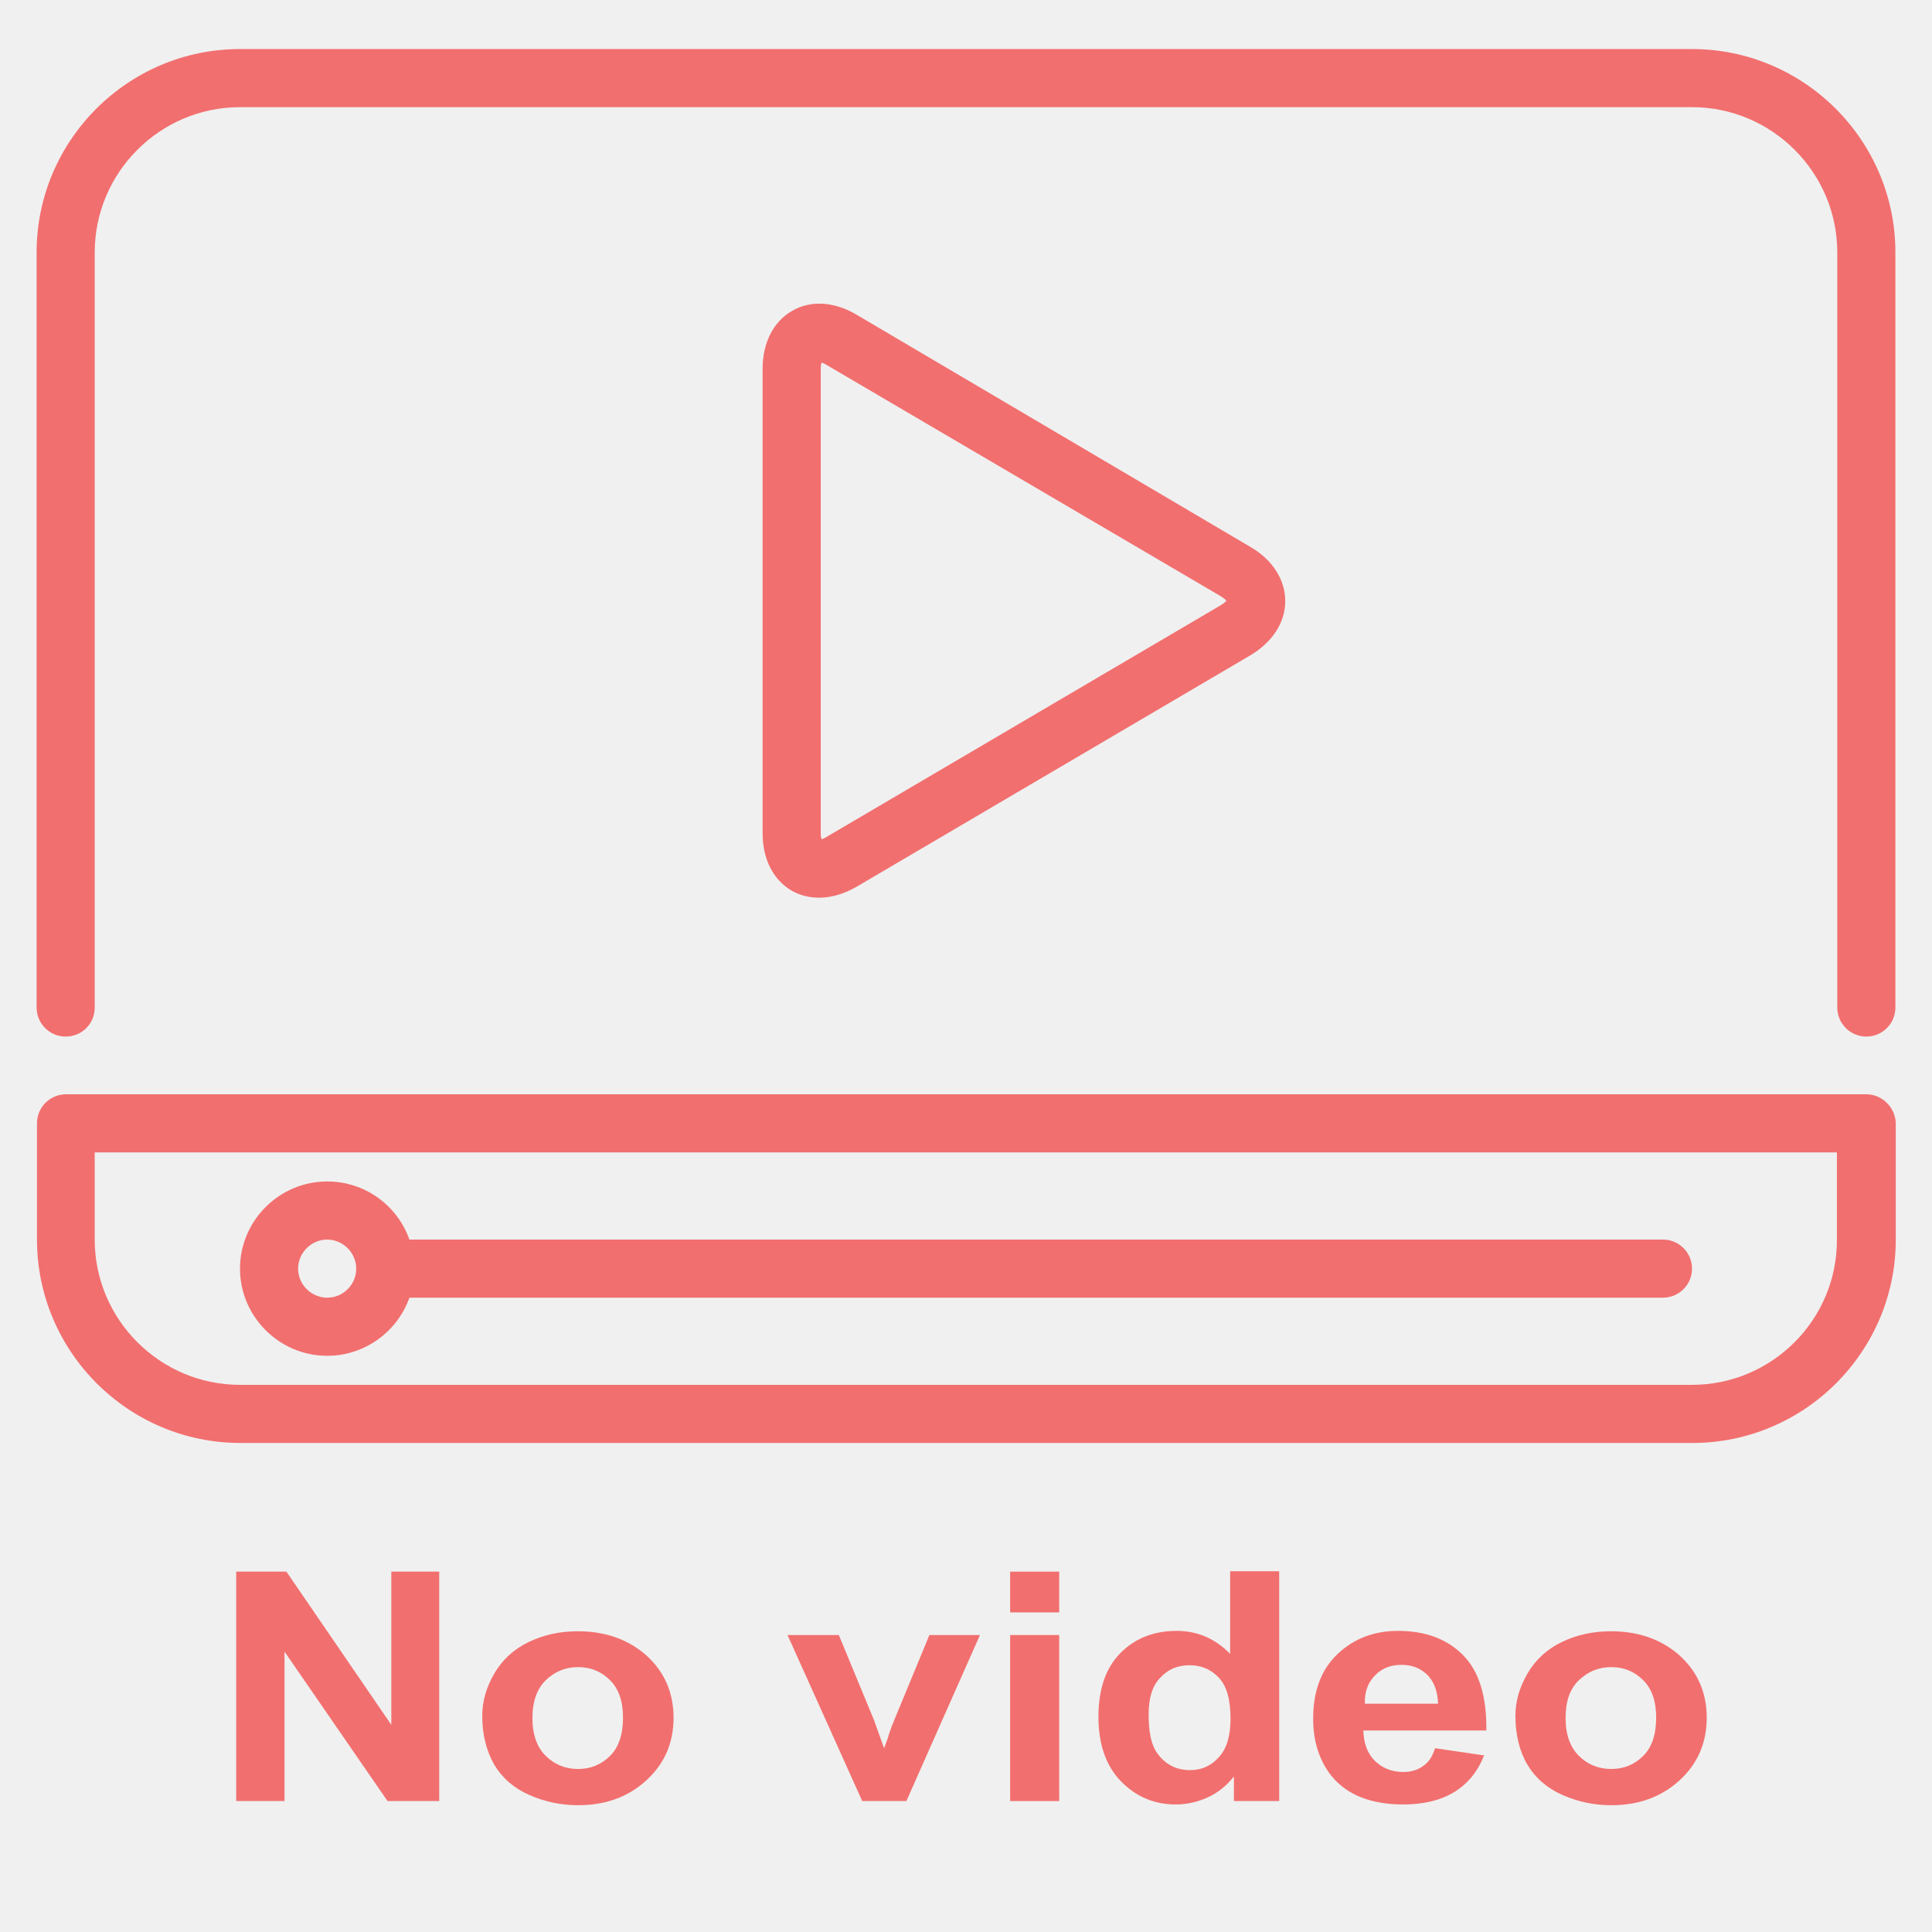
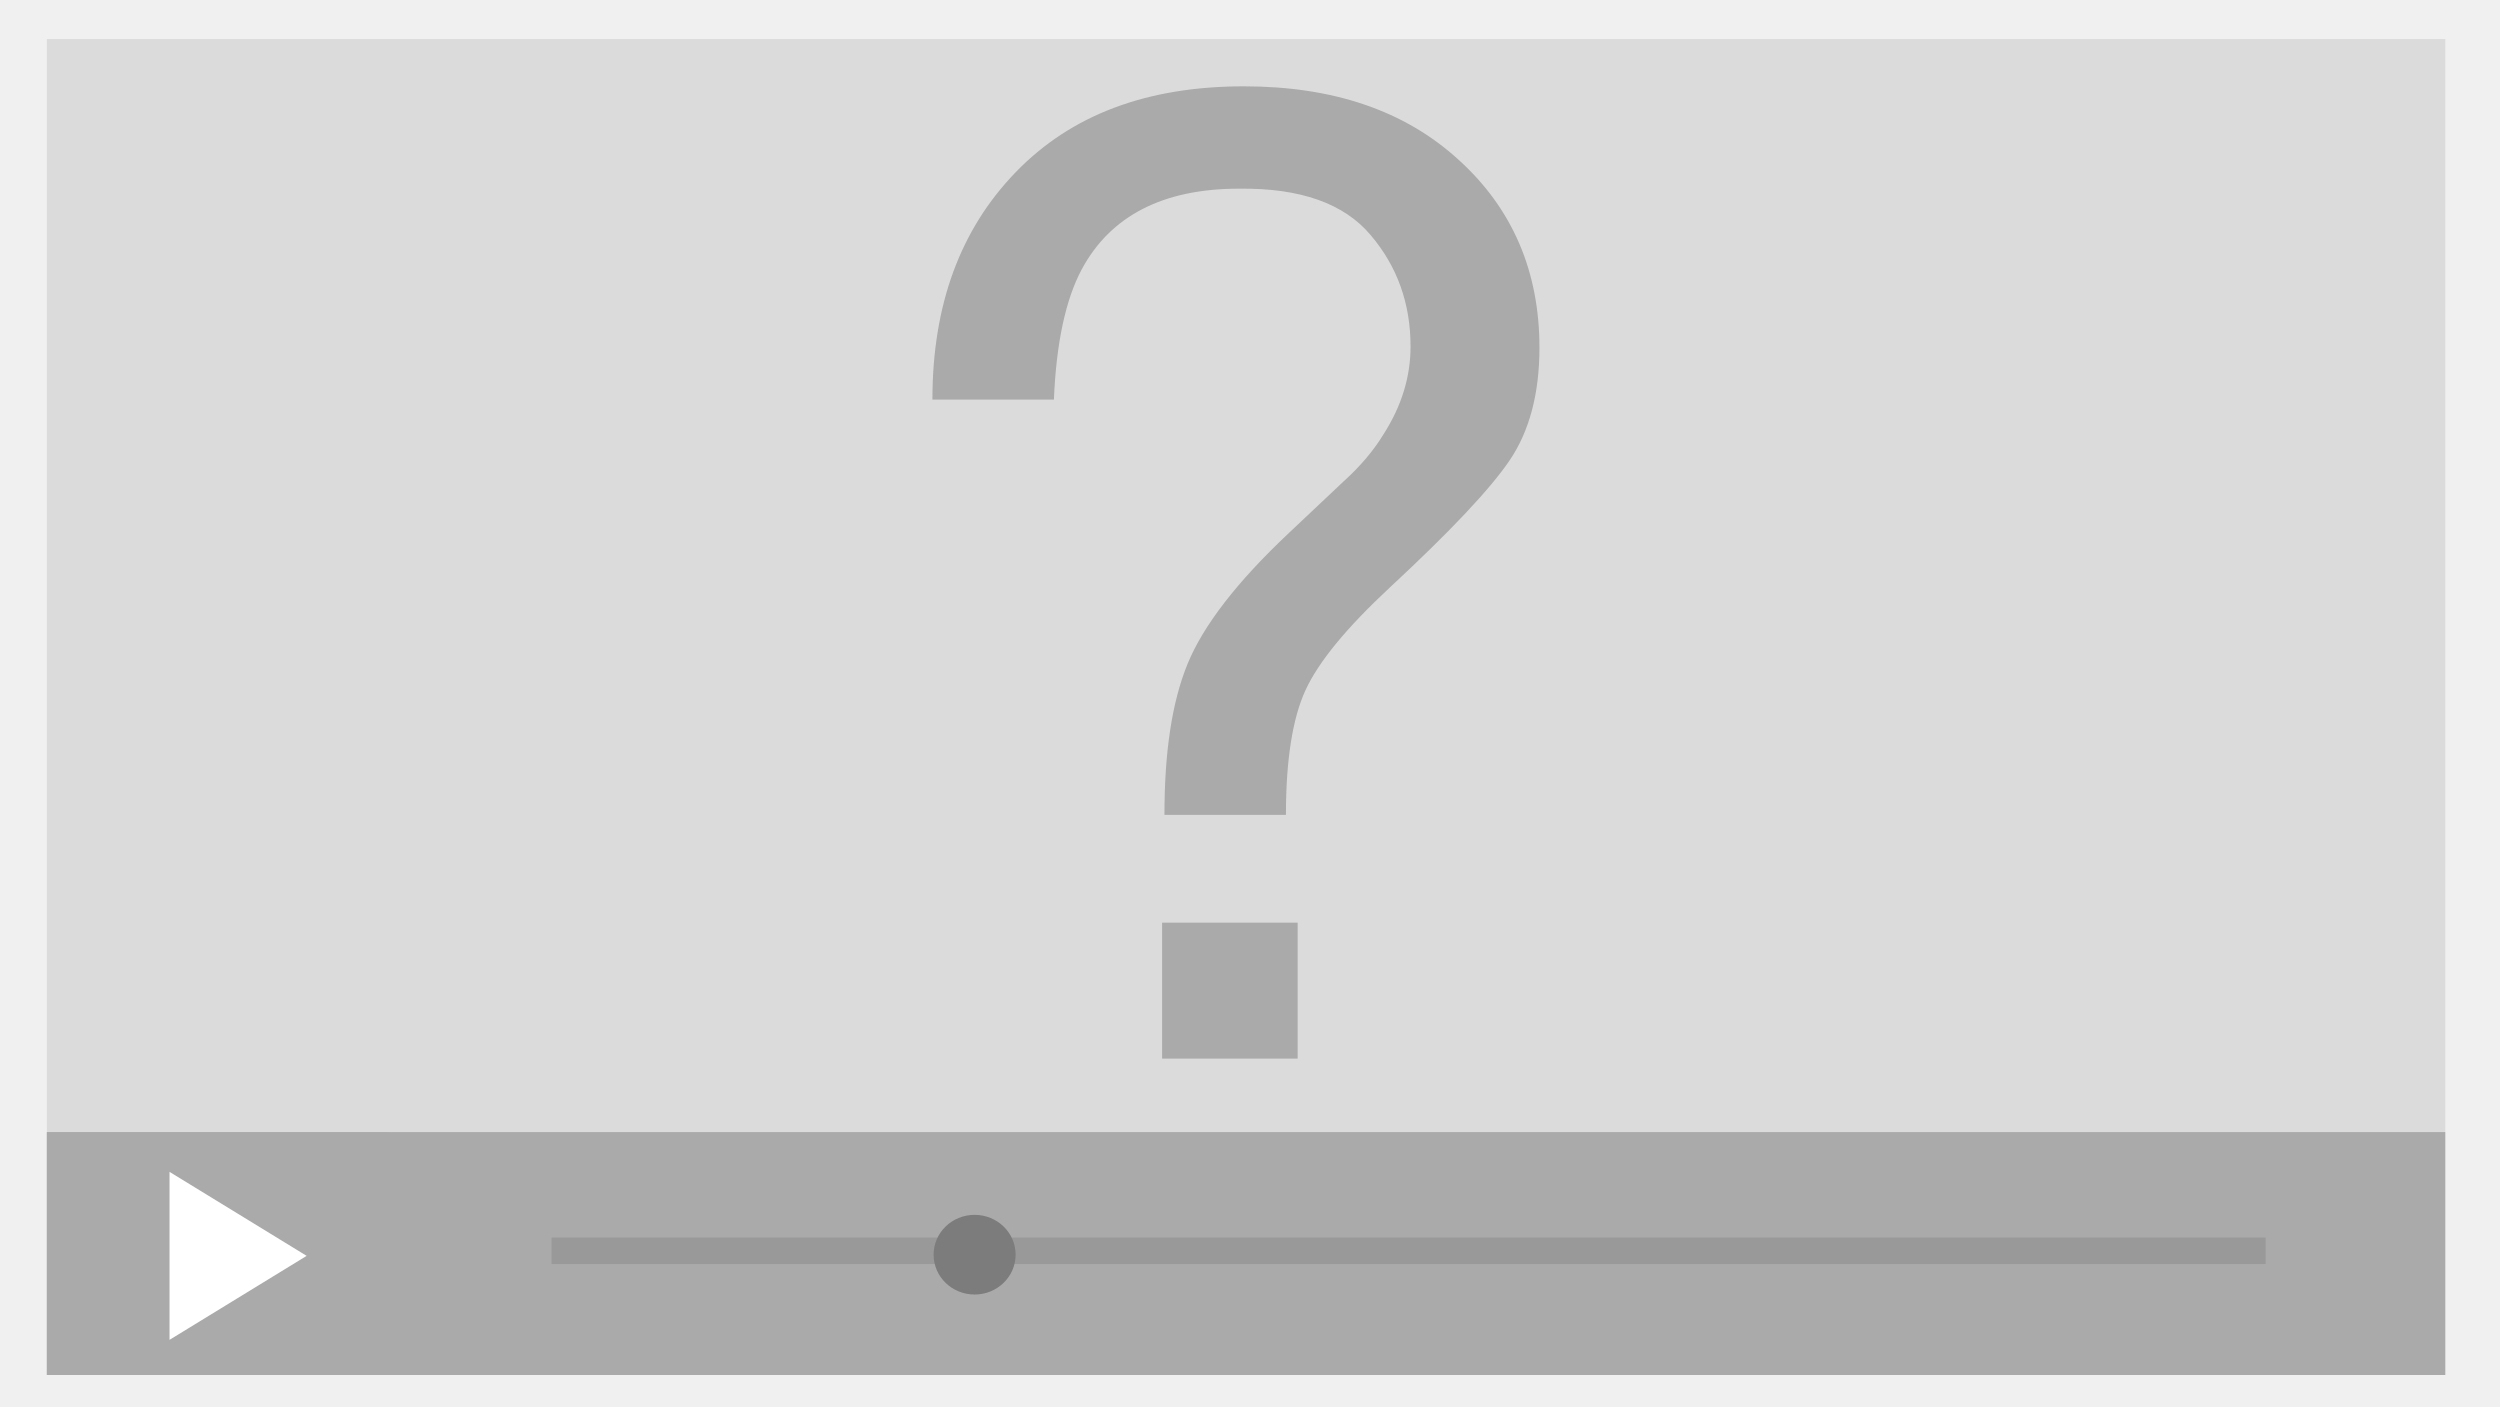
- <svg xmlns="http://www.w3.org/2000/svg" version="1.1" id="Capa_1" x="0px" y="0px" viewBox="0 0 512 512" style="enable-background:new 0 0 512 512;" xml:space="preserve">
+ <svg xmlns="http://www.w3.org/2000/svg" version="1.1" id="Capa_1" x="0px" y="0px" viewBox="0 0 640 360" style="enable-background:new 0 0 640 360;" xml:space="preserve">
  <style type="text/css">
- 	.st0{fill:#F26F6F;}
+ 	.st0{fill:#AAAAAA;}
+ 	.st1{fill:#DBDBDB;}
+ 	.st2{fill:#FFFFFF;}
+ 	.st3{fill:#999999;}
+ 	.st4{fill:#7C7C7C;}
</style>
+   <rect x="12" y="289.8" class="st0" width="614" height="62.2" />
+   <rect x="12" y="289.8" class="st0" width="87.2" height="62.2" />
+   <rect x="12" y="10" class="st1" width="614" height="279.8" />
+   <polygon class="st2" points="78.5,321.5 43.4,300 43.4,343 " />
+   <rect x="141.2" y="316.8" class="st3" width="438.8" height="6.8" />
+   <ellipse class="st4" cx="249.5" cy="321.2" rx="10.5" ry="10.2" />
  <g>
-     <g>
-       <path class="st0" d="M448.4,13H63.6C33.9,13,9.7,37.2,9.7,66.9V267c0,4.2,3.4,7.7,7.7,7.7s7.7-3.4,7.7-7.7V66.9    c0-21.2,17.3-38.5,38.5-38.5h384.8c21.2,0,38.5,17.3,38.5,38.5V267c0,4.2,3.4,7.7,7.7,7.7c4.2,0,7.7-3.4,7.7-7.7V66.9    C502.3,37.2,478.1,13,448.4,13z" />
-       <path class="st0" d="M494.6,290C494.6,290,494.5,290,494.6,290l-477.1,0c0,0,0,0,0,0c-4.2,0-7.7,3.4-7.7,7.7v30.8    c0,29.7,24.2,53.9,53.9,53.9h384.8c29.7,0,53.9-24.2,53.9-53.9v-30.8C502.3,293.5,498.8,290,494.6,290z M448.4,367H63.6    c-21.2,0-38.5-17.3-38.5-38.5v-23.1h461.7v23.1C486.9,349.7,469.6,367,448.4,367z" />
-       <path class="st0" d="M440.7,328.5H108.5c-3.2-9-11.7-15.4-21.8-15.4c-12.7,0-23.1,10.4-23.1,23.1c0,12.7,10.4,23.1,23.1,23.1    c10,0,18.6-6.4,21.8-15.4h332.2c4.2,0,7.7-3.4,7.7-7.7S444.9,328.5,440.7,328.5z M86.7,343.9c-4.2,0-7.7-3.5-7.7-7.7    c0-4.2,3.5-7.7,7.7-7.7s7.7,3.5,7.7,7.7C94.4,340.5,90.9,343.9,86.7,343.9z" />
-       <path class="st0" d="M217.1,237.9c3.2,0,6.6-1,9.9-2.9l104.3-61.3c5.9-3.5,9.3-8.7,9.3-14.4c0-5.7-3.4-11-9.3-14.4L227,83.4    c-5.9-3.5-12.2-3.9-17.1-1c-4.9,2.8-7.8,8.4-7.8,15.3v123.1c0,6.9,2.8,12.4,7.8,15.3C212.1,237.3,214.5,237.9,217.1,237.9z     M217.5,97.7c0-0.7,0.1-1.3,0.2-1.6c0.4,0.1,0.9,0.3,1.5,0.7L323.5,158c0.8,0.5,1.3,0.9,1.5,1.2c-0.2,0.3-0.7,0.7-1.5,1.2    l-104.3,61.3c-0.6,0.4-1.1,0.6-1.5,0.7c-0.1-0.4-0.2-0.9-0.2-1.6V97.7z" />
-     </g>
-     <g>
-       <path class="st0" d="M62.6,477.3v-60.8h13.3l27.8,40.6v-40.6h12.7v60.8h-13.7l-27.3-39.6v39.6H62.6z" />
-       <path class="st0" d="M127.8,454.7c0-3.9,1.1-7.6,3.2-11.2c2.1-3.6,5.1-6.4,9-8.3c3.9-1.9,8.3-2.9,13.1-2.9    c7.4,0,13.5,2.2,18.3,6.5c4.7,4.3,7.1,9.8,7.1,16.4c0,6.7-2.4,12.2-7.2,16.6c-4.8,4.4-10.8,6.6-18.1,6.6c-4.5,0-8.8-0.9-12.9-2.7    c-4.1-1.8-7.2-4.5-9.3-8C128.9,464,127.8,459.7,127.8,454.7z M141.1,455.3c0,4.4,1.2,7.7,3.5,10c2.3,2.3,5.2,3.5,8.6,3.5    c3.4,0,6.2-1.2,8.5-3.5c2.3-2.3,3.4-5.7,3.4-10.1c0-4.3-1.1-7.6-3.4-9.9c-2.3-2.3-5.1-3.5-8.5-3.5c-3.4,0-6.2,1.2-8.6,3.5    C142.3,447.6,141.1,450.9,141.1,455.3z" />
-       <path class="st0" d="M228.5,477.3l-19.8-44h13.6l9.3,22.5l2.7,7.5c0.7-1.9,1.2-3.2,1.3-3.8c0.4-1.2,0.9-2.5,1.4-3.7l9.3-22.5h13.4    l-19.5,44H228.5z" />
-       <path class="st0" d="M267.7,427.3v-10.8h13v10.8H267.7z M267.7,477.3v-44h13v44H267.7z" />
-       <path class="st0" d="M339.1,477.3H327v-6.5c-2,2.5-4.4,4.4-7.1,5.6c-2.7,1.2-5.5,1.8-8.3,1.8c-5.6,0-10.5-2-14.5-6.1    c-4-4.1-6-9.8-6-17.1c0-7.5,2-13.1,5.9-17c3.9-3.9,8.9-5.8,14.8-5.8c5.5,0,10.2,2,14.2,6.1v-21.9h13V477.3z M304.4,454.3    c0,4.7,0.7,8.1,2.2,10.2c2.1,3,5,4.6,8.8,4.6c3,0,5.5-1.1,7.6-3.4c2.1-2.3,3.1-5.7,3.1-10.2c0-5.1-1-8.7-3.1-10.9    s-4.6-3.3-7.8-3.3c-3.1,0-5.7,1.1-7.7,3.3C305.4,446.7,304.4,450,304.4,454.3z" />
-       <path class="st0" d="M380.3,463.3l13,1.9c-1.7,4.3-4.3,7.5-7.9,9.7c-3.6,2.2-8.1,3.3-13.5,3.3c-8.5,0-14.9-2.5-19-7.5    c-3.2-4-4.9-9.1-4.9-15.2c0-7.3,2.1-13,6.4-17.1s9.6-6.2,16.1-6.2c7.3,0,13.1,2.2,17.3,6.5c4.2,4.3,6.2,10.9,6.1,19.9h-32.6    c0.1,3.5,1.1,6.1,3.1,8.1c2,1.9,4.5,2.9,7.5,2.9c2,0,3.7-0.5,5.1-1.5C378.6,467.1,379.6,465.5,380.3,463.3z M381.1,451.5    c-0.1-3.4-1.1-5.9-2.9-7.7c-1.9-1.8-4.1-2.6-6.8-2.6c-2.8,0-5.2,0.9-7,2.8c-1.9,1.9-2.8,4.4-2.7,7.5H381.1z" />
-       <path class="st0" d="M401.6,454.7c0-3.9,1.1-7.6,3.2-11.2c2.1-3.6,5.1-6.4,9-8.3s8.3-2.9,13.1-2.9c7.4,0,13.5,2.2,18.3,6.5    c4.7,4.3,7.1,9.8,7.1,16.4c0,6.7-2.4,12.2-7.2,16.6c-4.8,4.4-10.8,6.6-18.1,6.6c-4.5,0-8.8-0.9-12.9-2.7c-4.1-1.8-7.2-4.5-9.3-8    S401.6,459.7,401.6,454.7z M414.9,455.3c0,4.4,1.2,7.7,3.5,10c2.3,2.3,5.2,3.5,8.6,3.5c3.4,0,6.2-1.2,8.5-3.5    c2.3-2.3,3.4-5.7,3.4-10.1c0-4.3-1.1-7.6-3.4-9.9c-2.3-2.3-5.1-3.5-8.5-3.5c-3.4,0-6.2,1.2-8.6,3.5    C416,447.6,414.9,450.9,414.9,455.3z" />
-     </g>
+     <path class="st0" d="M350.9,60.2c6.8,8,10.2,17.5,10.2,28.5c0,7.8-2.3,15.3-7,22.6c-2.5,4.1-5.9,8.1-10.1,11.9l-14,13.2   c-13.4,12.6-22,23.8-26,33.6c-4,9.8-5.9,22.6-5.9,38.6h31.1c0-14.1,1.7-24.7,5-31.9c3.3-7.2,10.5-16,21.7-26.4   c15.4-14.3,25.6-25.1,30.6-32.5c5-7.4,7.6-17,7.6-28.8c0-19.5-6.9-35.6-20.7-48.1c-13.8-12.6-32.1-18.8-55-18.8   c-24.8,0-44.2,7.3-58.4,22c-14.2,14.7-21.3,34-21.3,58.2h31.1c0.6-14.5,3-25.6,7.1-33.3c7.4-13.8,20.9-20.7,40.3-20.7   C332.9,48.1,344.1,52.1,350.9,60.2z" />
+     <rect x="297.5" y="236.2" class="st0" width="34.7" height="34.8" />
  </g>
</svg>
